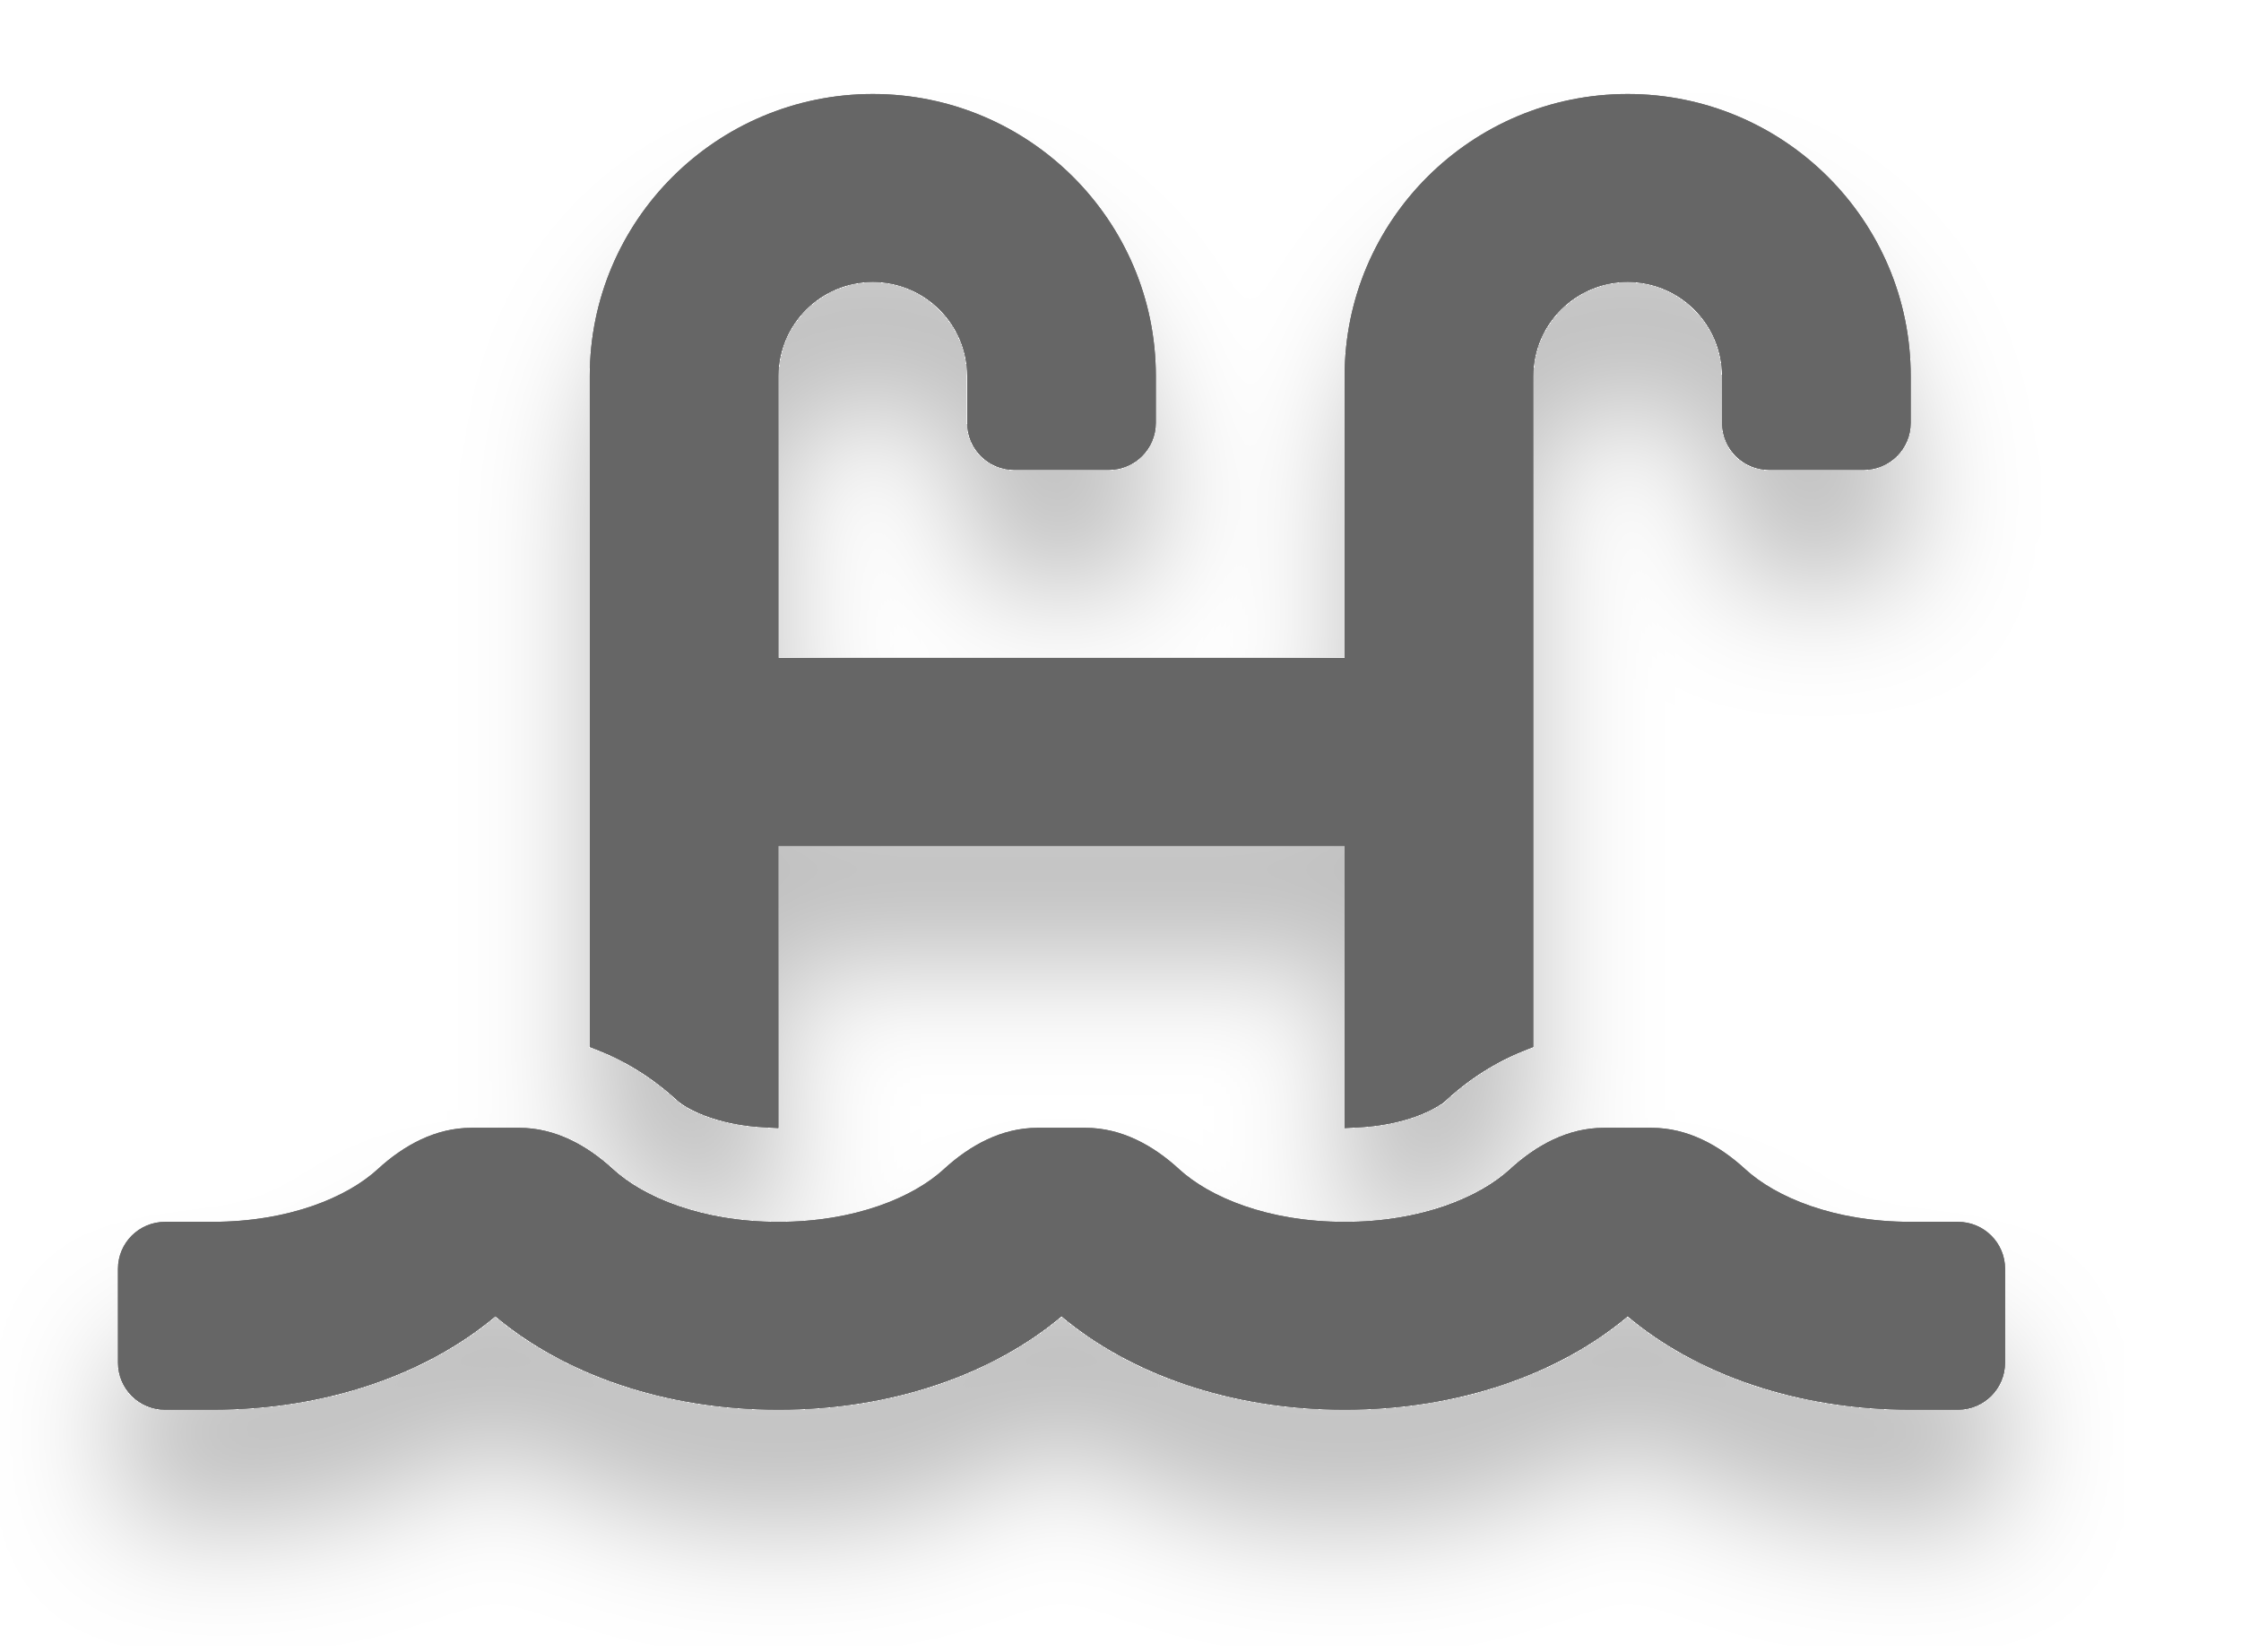
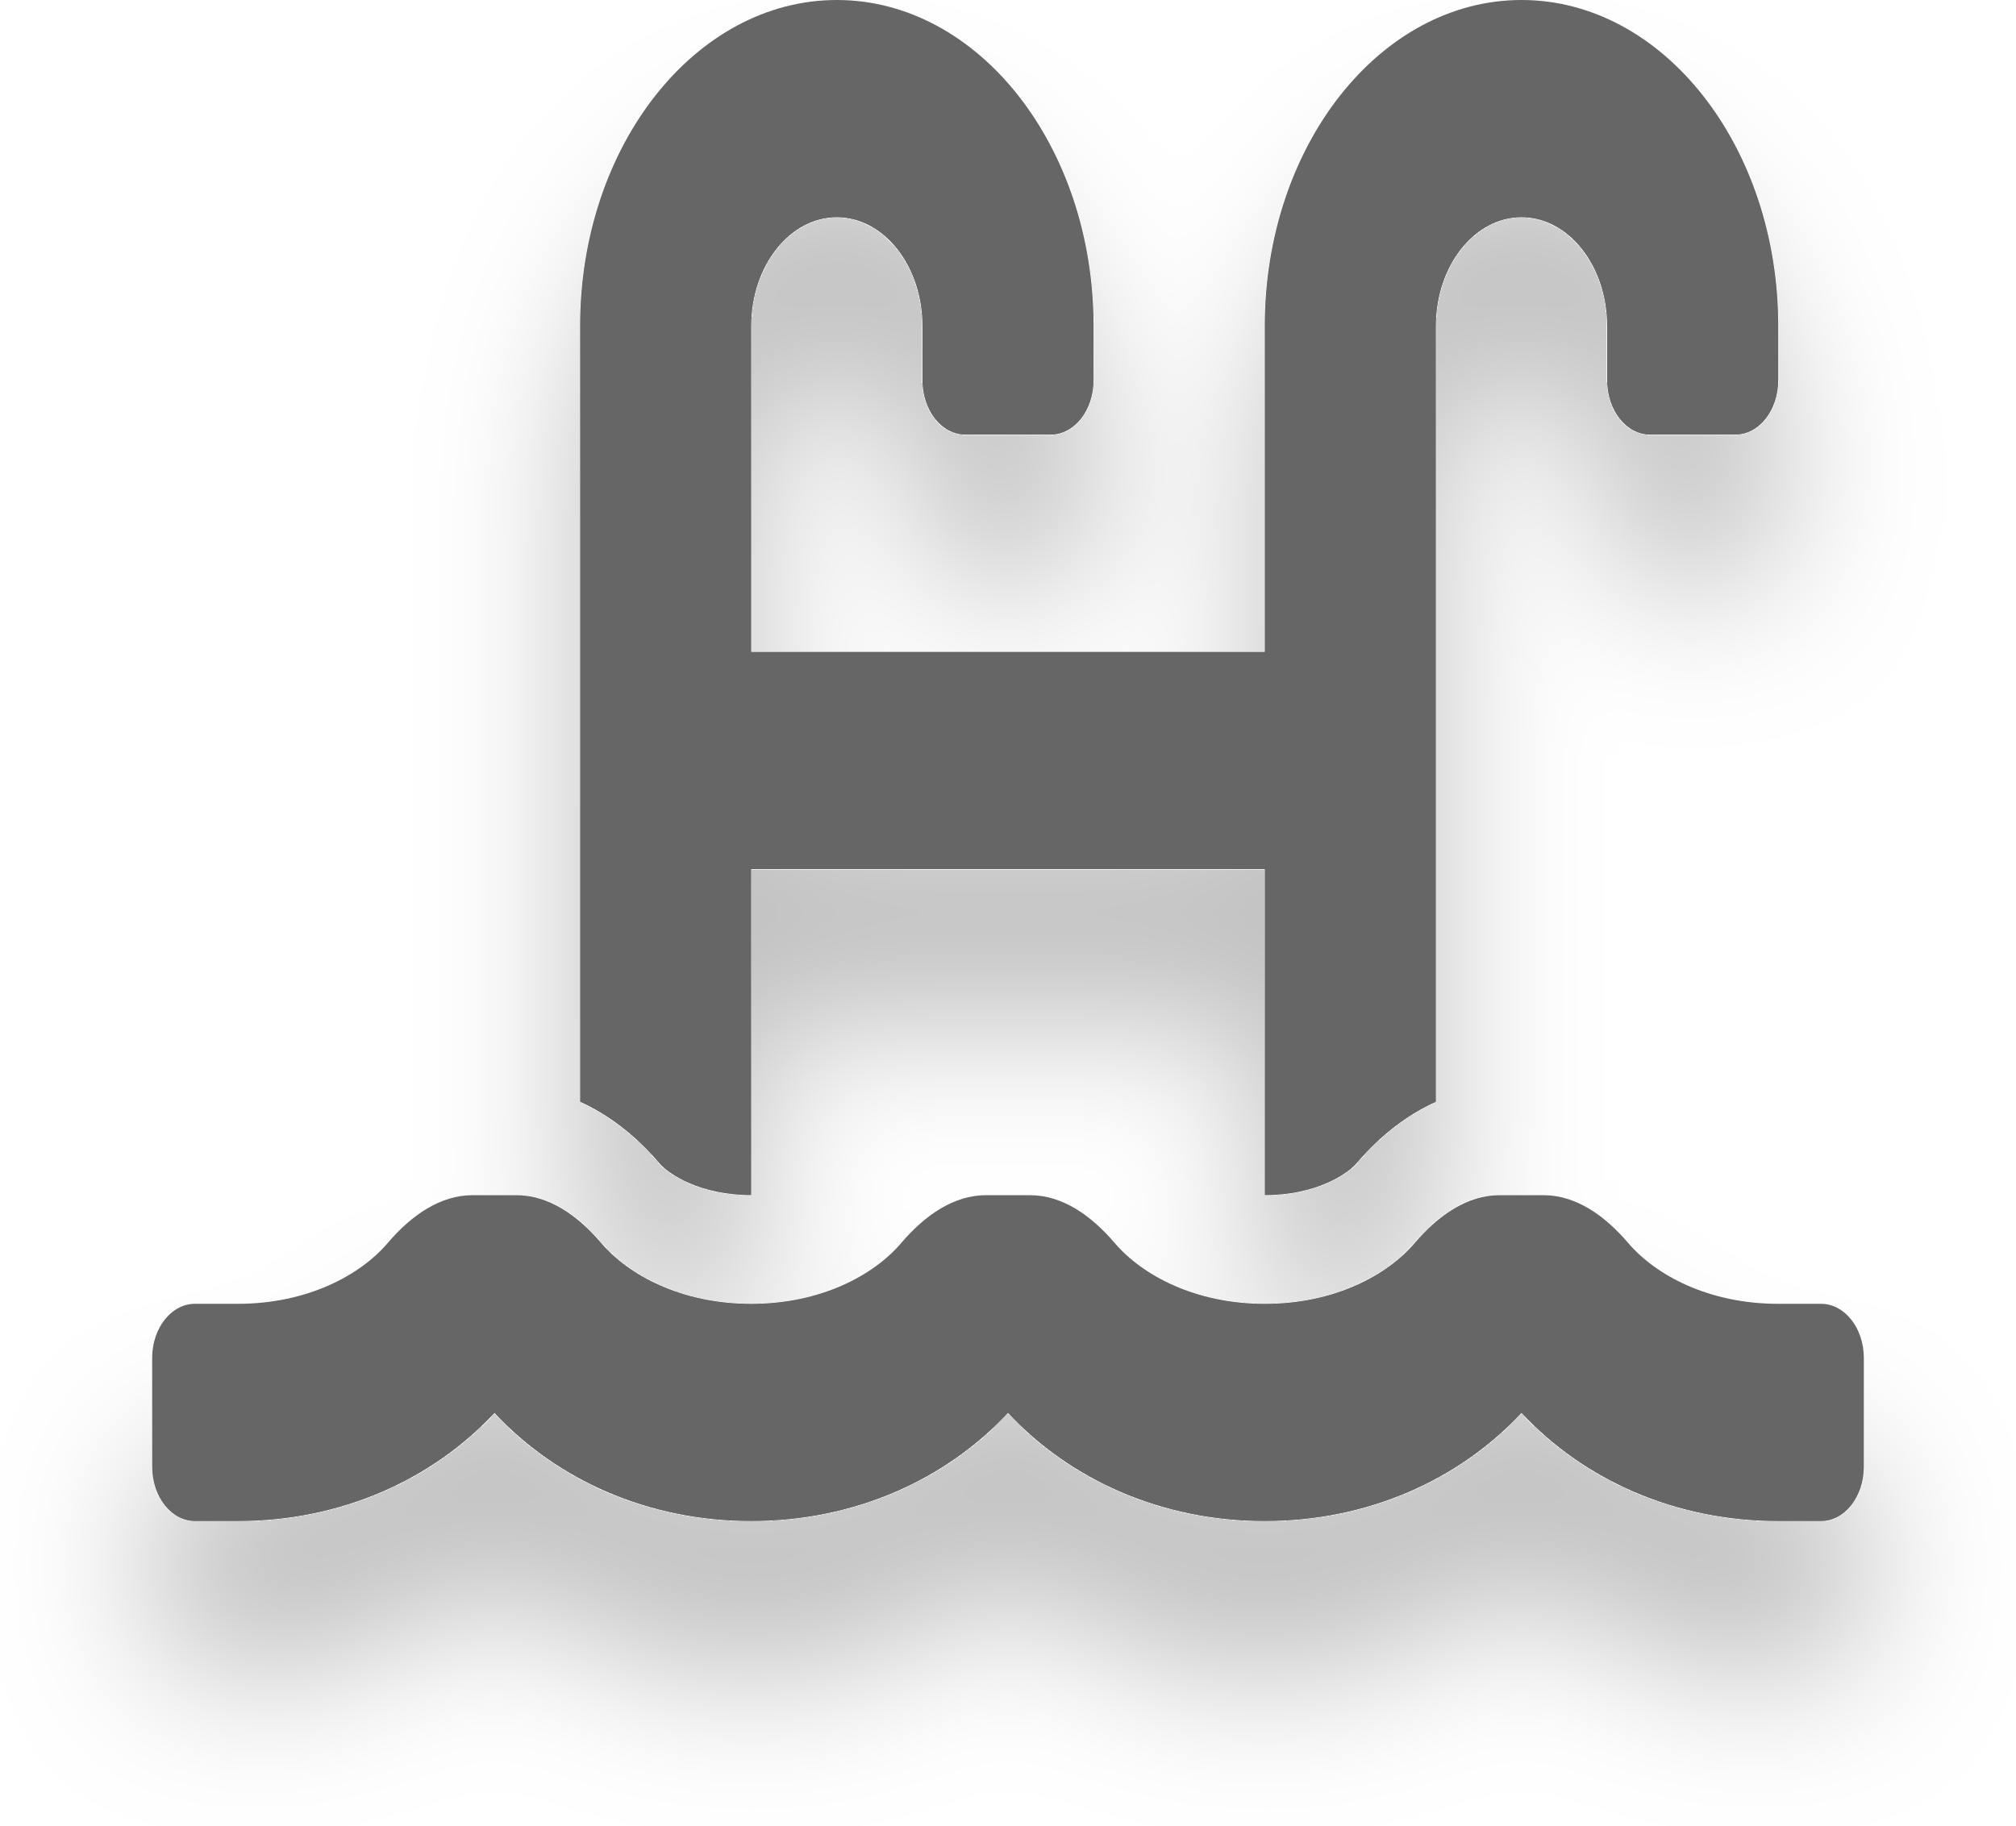
- <svg xmlns="http://www.w3.org/2000/svg" width="76" height="56" viewBox="0 0 76 56" fill="none">
-   <g filter="url(#filter0_d_216_1612)">
-     <path d="M66.4 41.438H64.8C62.196 41.438 60.22 40.599 59.191 39.654C58.301 38.837 57.225 38.25 56.014 38.25H54.384C53.173 38.25 52.097 38.837 51.207 39.654C50.18 40.599 48.204 41.438 45.6 41.438C42.996 41.438 41.02 40.599 39.991 39.654C39.101 38.837 38.025 38.25 36.814 38.25H35.184C33.973 38.25 32.897 38.837 32.007 39.654C30.98 40.599 29.004 41.438 26.4 41.438C23.796 41.438 21.82 40.599 20.791 39.654C19.901 38.837 18.825 38.25 17.614 38.25H15.984C14.773 38.25 13.697 38.837 12.807 39.654C11.78 40.599 9.804 41.438 7.2 41.438H5.6C4.716 41.438 4 42.151 4 43.031V46.219C4 47.099 4.716 47.812 5.6 47.812H7.2C11.062 47.812 14.472 46.598 16.8 44.641C19.128 46.599 22.538 47.812 26.4 47.812C30.262 47.812 33.672 46.598 36 44.641C38.328 46.599 41.738 47.812 45.6 47.812C49.462 47.812 52.872 46.598 55.2 44.641C57.528 46.599 60.938 47.812 64.8 47.812H66.4C67.284 47.812 68 47.099 68 46.219V43.031C68 42.151 67.284 41.438 66.4 41.438ZM26.4 38.25V28.688H45.6V38.25C47.512 38.25 48.686 37.636 49.039 37.312C49.956 36.469 50.959 35.883 52 35.512V12.75C52 10.993 53.436 9.562 55.2 9.562C56.964 9.562 58.4 10.993 58.4 12.75V14.344C58.4 15.224 59.116 15.938 60 15.938H63.2C64.084 15.938 64.8 15.224 64.8 14.344V12.75C64.8 7.477 60.494 3.188 55.2 3.188C49.906 3.188 45.6 7.477 45.6 12.75V22.312H26.4V12.75C26.4 10.993 27.836 9.562 29.6 9.562C31.364 9.562 32.8 10.993 32.8 12.75V14.344C32.8 15.224 33.516 15.938 34.4 15.938H37.6C38.484 15.938 39.2 15.224 39.2 14.344V12.75C39.2 7.477 34.894 3.188 29.6 3.188C24.306 3.188 20 7.477 20 12.75V35.511C21.041 35.882 22.044 36.469 22.961 37.311C23.314 37.636 24.488 38.25 26.4 38.25Z" fill="#666666" />
-     <path d="M58.853 40.023L58.853 40.023C59.993 41.069 62.1 41.938 64.8 41.938H66.4C67.01 41.938 67.5 42.429 67.5 43.031V46.219C67.5 46.821 67.01 47.312 66.4 47.312H64.8C61.038 47.312 57.747 46.13 55.522 44.258L55.2 43.988L54.878 44.258C52.653 46.129 49.362 47.312 45.6 47.312C41.838 47.312 38.547 46.13 36.322 44.258L36 43.988L35.678 44.258C33.453 46.129 30.162 47.312 26.4 47.312C22.638 47.312 19.347 46.13 17.122 44.258L16.8 43.988L16.478 44.258C14.253 46.129 10.962 47.312 7.2 47.312H5.6C4.99 47.312 4.5 46.821 4.5 46.219V43.031C4.5 42.429 4.99 41.938 5.6 41.938H7.2C9.9 41.938 12.007 41.07 13.145 40.023C13.981 39.255 14.942 38.75 15.984 38.75H17.614C18.656 38.75 19.617 39.255 20.453 40.023L20.453 40.023C21.593 41.069 23.7 41.938 26.4 41.938C29.1 41.938 31.207 41.07 32.345 40.023C33.181 39.255 34.142 38.75 35.184 38.75H36.814C37.856 38.75 38.817 39.255 39.653 40.023L39.653 40.023C40.793 41.069 42.9 41.938 45.6 41.938C48.3 41.938 50.407 41.07 51.545 40.023C52.381 39.255 53.342 38.75 54.384 38.75H56.014C57.056 38.75 58.017 39.255 58.853 40.023ZM26.4 28.188H25.9V28.688V37.735C24.386 37.641 23.515 37.141 23.3 36.943L23.299 36.942C22.43 36.144 21.484 35.562 20.5 35.166V12.75C20.5 7.755 24.58 3.688 29.6 3.688C34.62 3.688 38.7 7.755 38.7 12.75V14.344C38.7 14.946 38.21 15.438 37.6 15.438H34.4C33.79 15.438 33.3 14.946 33.3 14.344V12.75C33.3 10.715 31.638 9.062 29.6 9.062C27.562 9.062 25.9 10.715 25.9 12.75V22.312V22.812H26.4H45.6H46.1V22.312V12.75C46.1 7.755 50.18 3.688 55.2 3.688C60.22 3.688 64.3 7.755 64.3 12.75V14.344C64.3 14.946 63.81 15.438 63.2 15.438H60C59.39 15.438 58.9 14.946 58.9 14.344V12.75C58.9 10.715 57.238 9.062 55.2 9.062C53.162 9.062 51.5 10.715 51.5 12.75V35.167C50.516 35.562 49.57 36.144 48.701 36.944L48.7 36.944C48.486 37.141 47.614 37.641 46.1 37.735V28.688V28.188H45.6H26.4Z" stroke="#666666" />
+ <svg xmlns="http://www.w3.org/2000/svg" width="53" height="48" viewBox="0 0 53 48" fill="none">
+   <g filter="url(#filter0_d_310_941)">
+     <path d="M47.875 34.286H46.75C44.919 34.286 43.53 33.534 42.806 32.688C42.18 31.954 41.424 31.429 40.572 31.429H39.426C38.575 31.429 37.818 31.954 37.192 32.688C36.47 33.534 35.081 34.286 33.25 34.286C31.419 34.286 30.03 33.534 29.306 32.688C28.68 31.954 27.924 31.429 27.072 31.429H25.926C25.075 31.429 24.318 31.954 23.692 32.688C22.97 33.534 21.581 34.286 19.75 34.286C17.919 34.286 16.53 33.534 15.806 32.688C15.18 31.954 14.424 31.429 13.572 31.429H12.426C11.575 31.429 10.818 31.954 10.192 32.688C9.47 33.534 8.081 34.286 6.25 34.286H5.125C4.503 34.286 4 34.925 4 35.714V38.571C4 39.361 4.503 40 5.125 40H6.25C8.965 40 11.363 38.912 13 37.157C14.637 38.913 17.035 40 19.75 40C22.465 40 24.863 38.912 26.5 37.157C28.137 38.913 30.535 40 33.25 40C35.965 40 38.363 38.912 40 37.157C41.637 38.913 44.035 40 46.75 40H47.875C48.497 40 49 39.361 49 38.571V35.714C49 34.925 48.497 34.286 47.875 34.286ZM19.75 31.429V22.857H33.25V31.429C34.594 31.429 35.42 30.879 35.668 30.587C36.313 29.832 37.018 29.307 37.75 28.974V8.571C37.75 6.996 38.76 5.714 40 5.714C41.24 5.714 42.25 6.996 42.25 8.571V10C42.25 10.789 42.753 11.429 43.375 11.429H45.625C46.247 11.429 46.75 10.789 46.75 10V8.571C46.75 3.845 43.722 0 40 0C36.278 0 33.25 3.845 33.25 8.571V17.143H19.75V8.571C19.75 6.996 20.76 5.714 22 5.714C23.24 5.714 24.25 6.996 24.25 8.571V10C24.25 10.789 24.753 11.429 25.375 11.429H27.625C28.247 11.429 28.75 10.789 28.75 10V8.571C28.75 3.845 25.722 0 22 0C18.278 0 15.25 3.845 15.25 8.571V28.973C15.982 29.306 16.687 29.832 17.332 30.587C17.58 30.879 18.406 31.429 19.75 31.429Z" fill="#666666" />
  </g>
  <defs>
-     <filter id="filter0_d_216_1612" x="0" y="3.188" width="72" height="52.625" filterUnits="userSpaceOnUse" color-interpolation-filters="sRGB">
+     <filter id="filter0_d_310_941" x="0" y="0" width="53" height="48" filterUnits="userSpaceOnUse" color-interpolation-filters="sRGB">
      <feFlood flood-opacity="0" result="BackgroundImageFix" />
      <feColorMatrix in="SourceAlpha" type="matrix" values="0 0 0 0 0 0 0 0 0 0 0 0 0 0 0 0 0 0 127 0" result="hardAlpha" />
      <feOffset dy="4" />
      <feGaussianBlur stdDeviation="2" />
      <feComposite in2="hardAlpha" operator="out" />
      <feColorMatrix type="matrix" values="0 0 0 0 0 0 0 0 0 0 0 0 0 0 0 0 0 0 0.25 0" />
-       <feBlend mode="normal" in2="BackgroundImageFix" result="effect1_dropShadow_216_1612" />
-       <feBlend mode="normal" in="SourceGraphic" in2="effect1_dropShadow_216_1612" result="shape" />
+       <feBlend mode="normal" in2="BackgroundImageFix" result="effect1_dropShadow_310_941" />
+       <feBlend mode="normal" in="SourceGraphic" in2="effect1_dropShadow_310_941" result="shape" />
    </filter>
  </defs>
</svg>
